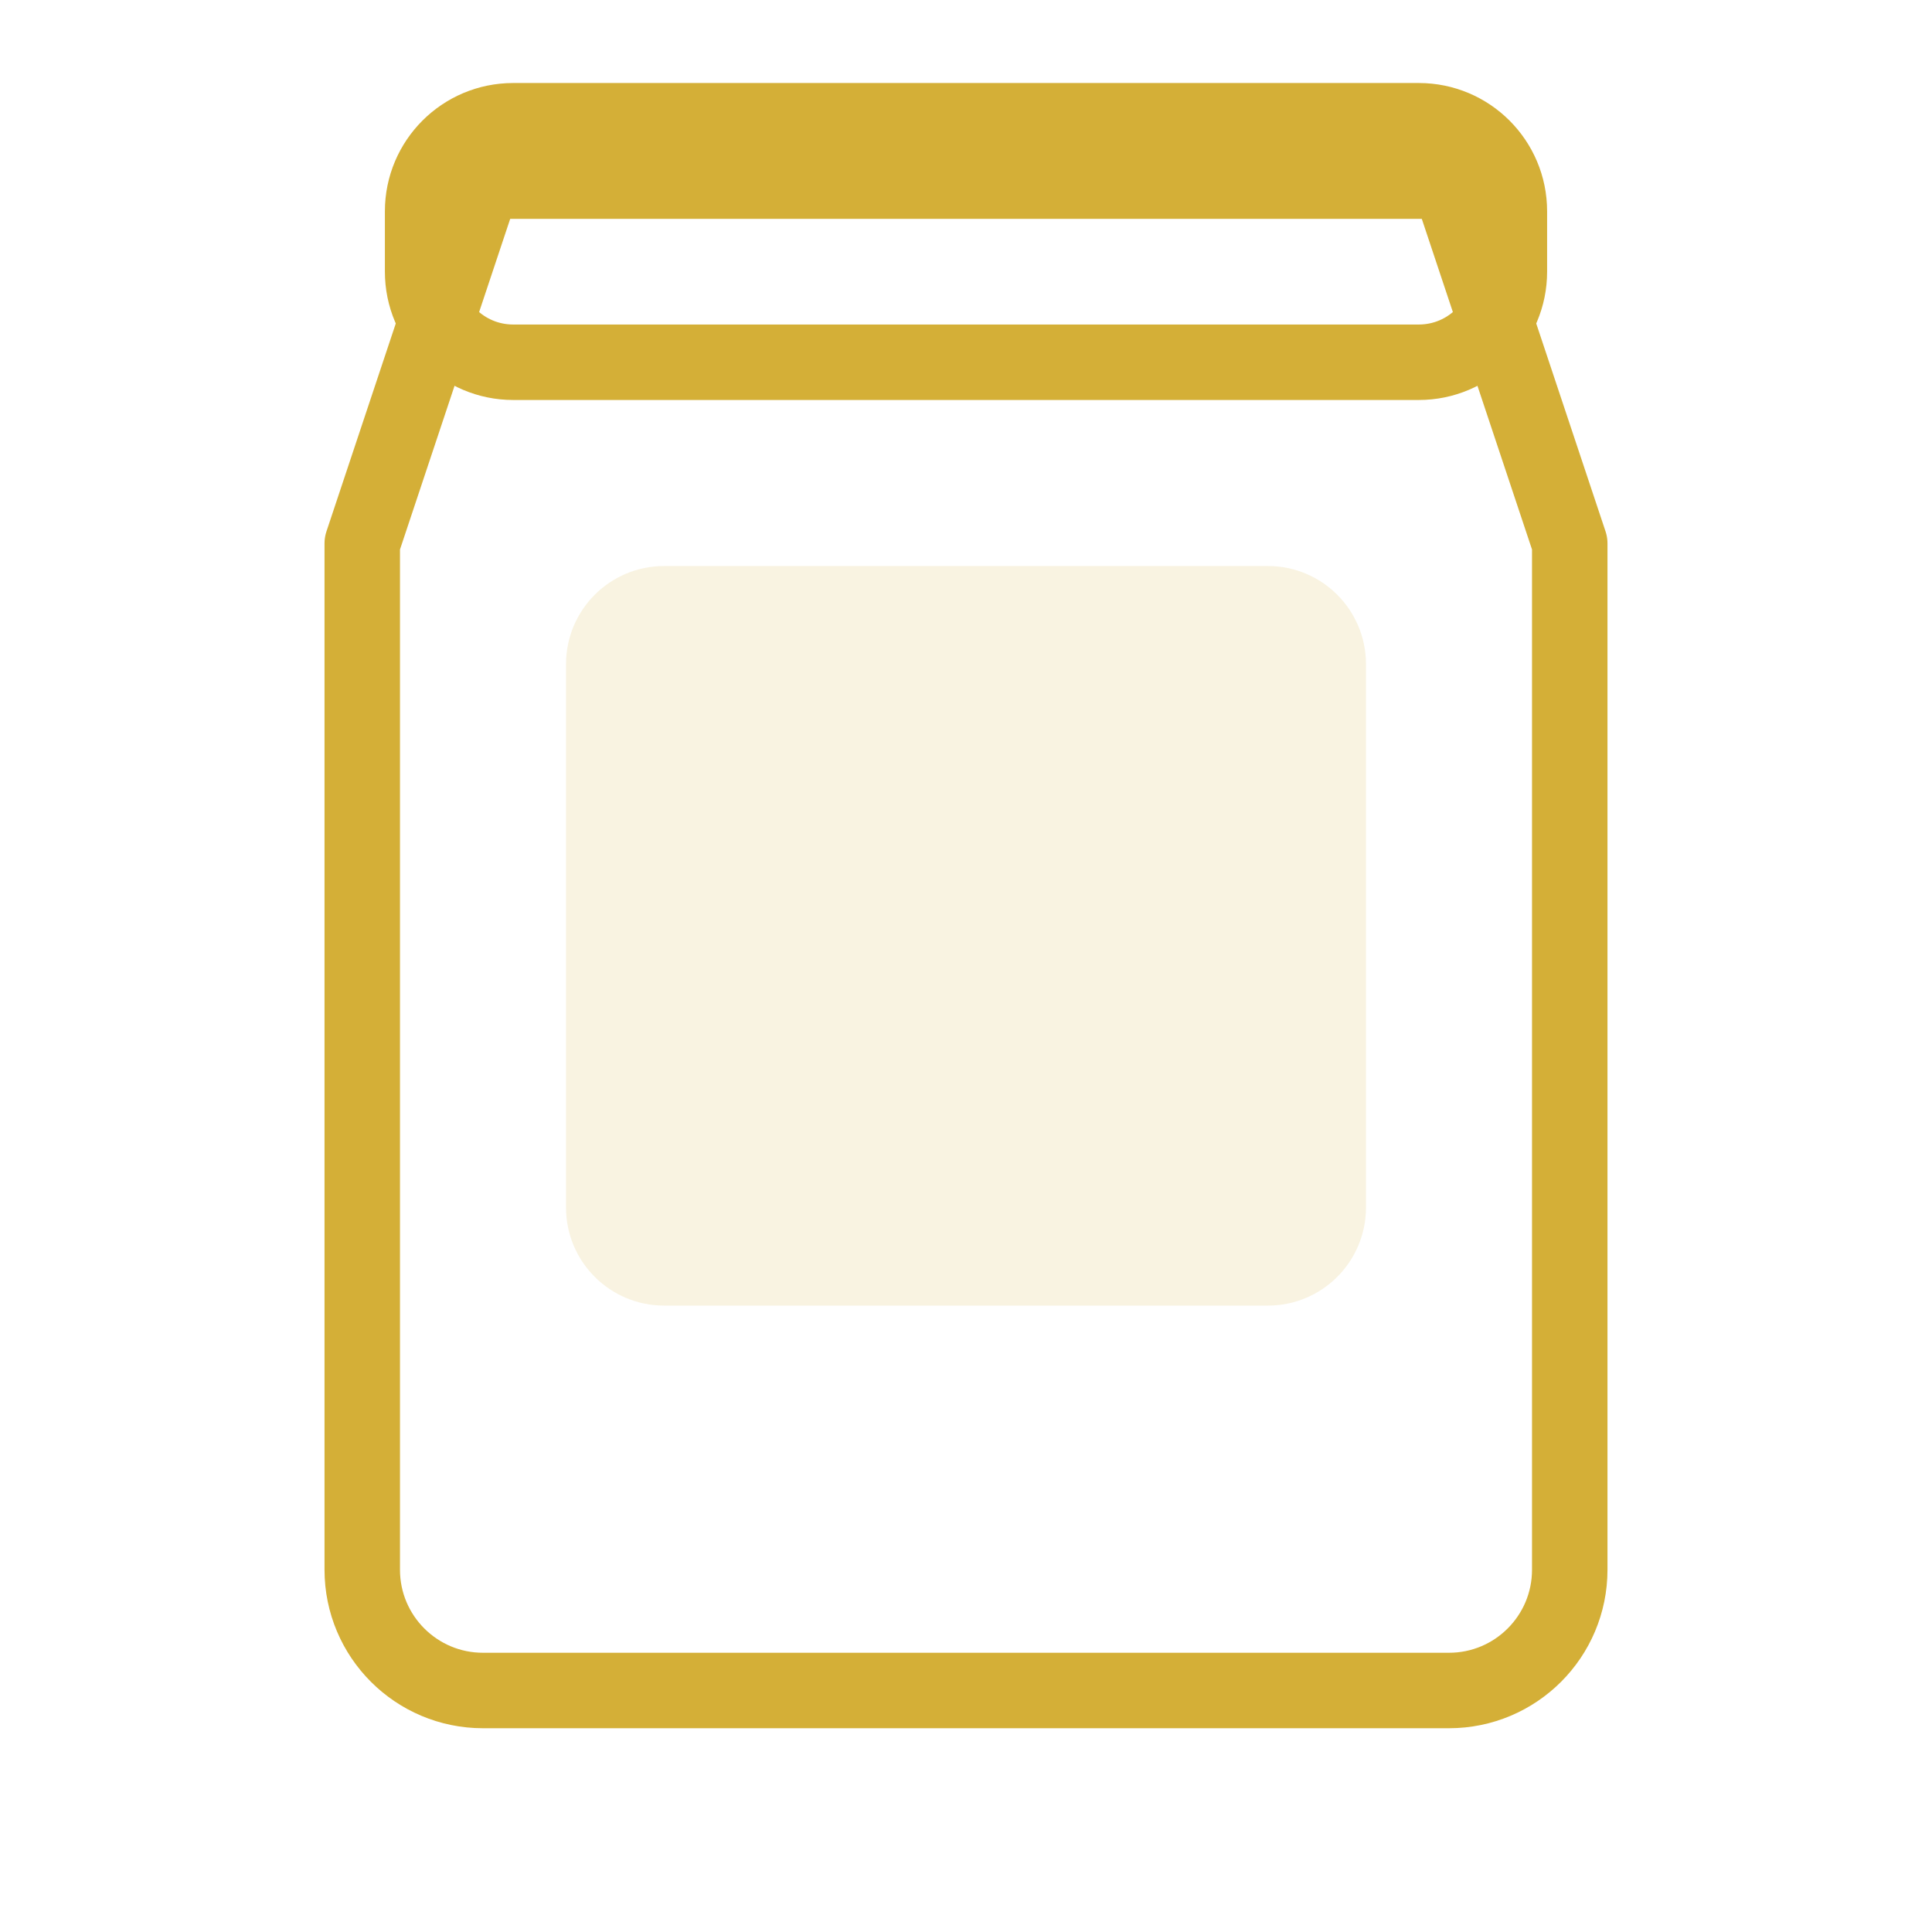
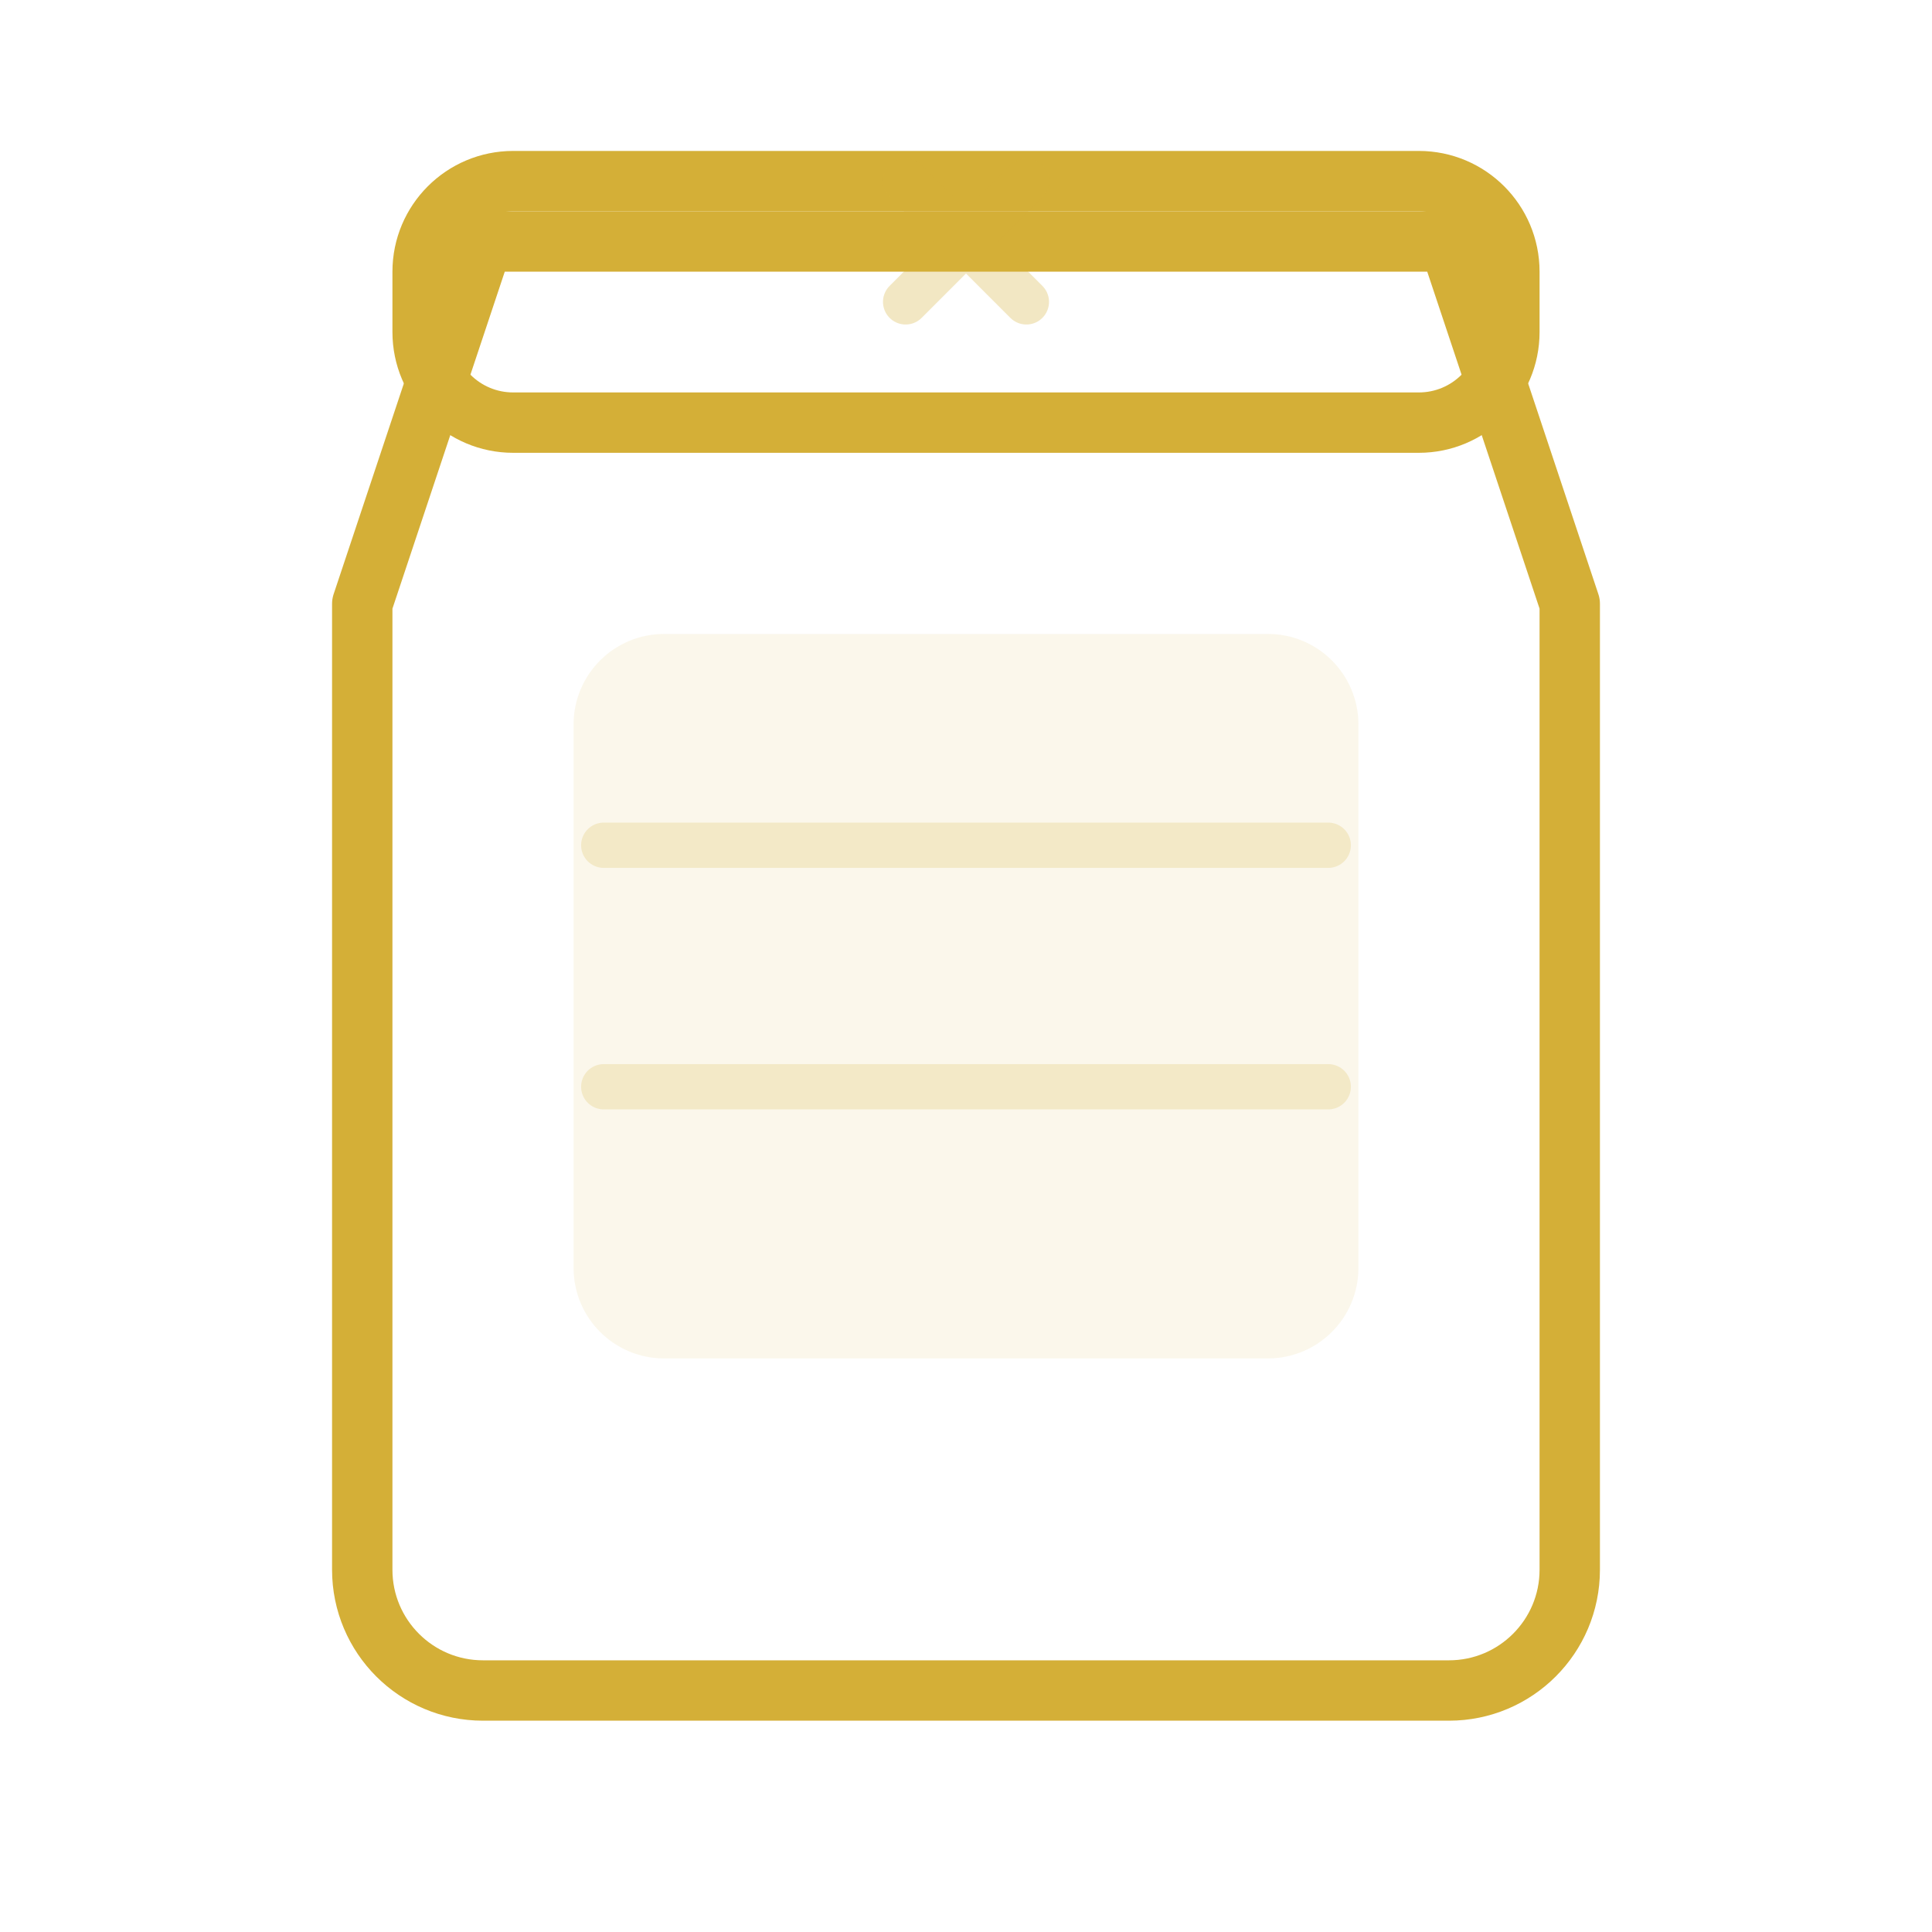
- <svg xmlns="http://www.w3.org/2000/svg" viewBox="0 0 64 64" fill="none" stroke="#d4af37" stroke-width="2.5" stroke-linecap="round" stroke-linejoin="round">
-   <path d="M16 6l-4 12v34a4 4 0 0 0 4 4h32a4 4 0 0 0 4-4V18l-4-12H16z" />
-   <rect x="20" y="20" width="24" height="22" rx="2" fill="#d4af37" opacity=".15" />
-   <rect x="14" y="4" width="36" height="8" rx="3" />
+ <svg xmlns="http://www.w3.org/2000/svg" viewBox="0 0 64 64" fill="none" stroke="#d4af37" stroke-width="2" stroke-linecap="round" stroke-linejoin="round">
+   <path d="M16 8l-4 12v32a4 4 0 0 0 4 4h32a4 4 0 0 0 4-4V20l-4-12H16z" />
+   <rect x="20" y="22" width="24" height="22" rx="2" fill="#d4af37" opacity=".1" />
+   <path d="M20 28h24" stroke-width="1.5" opacity=".2" />
+   <path d="M20 36h24" stroke-width="1.5" opacity=".2" />
+   <rect x="14" y="6" width="36" height="8" rx="3" />
+   <path d="M30 6l4 4M34 6l-4 4" stroke-width="1.5" opacity=".3" />
</svg>
